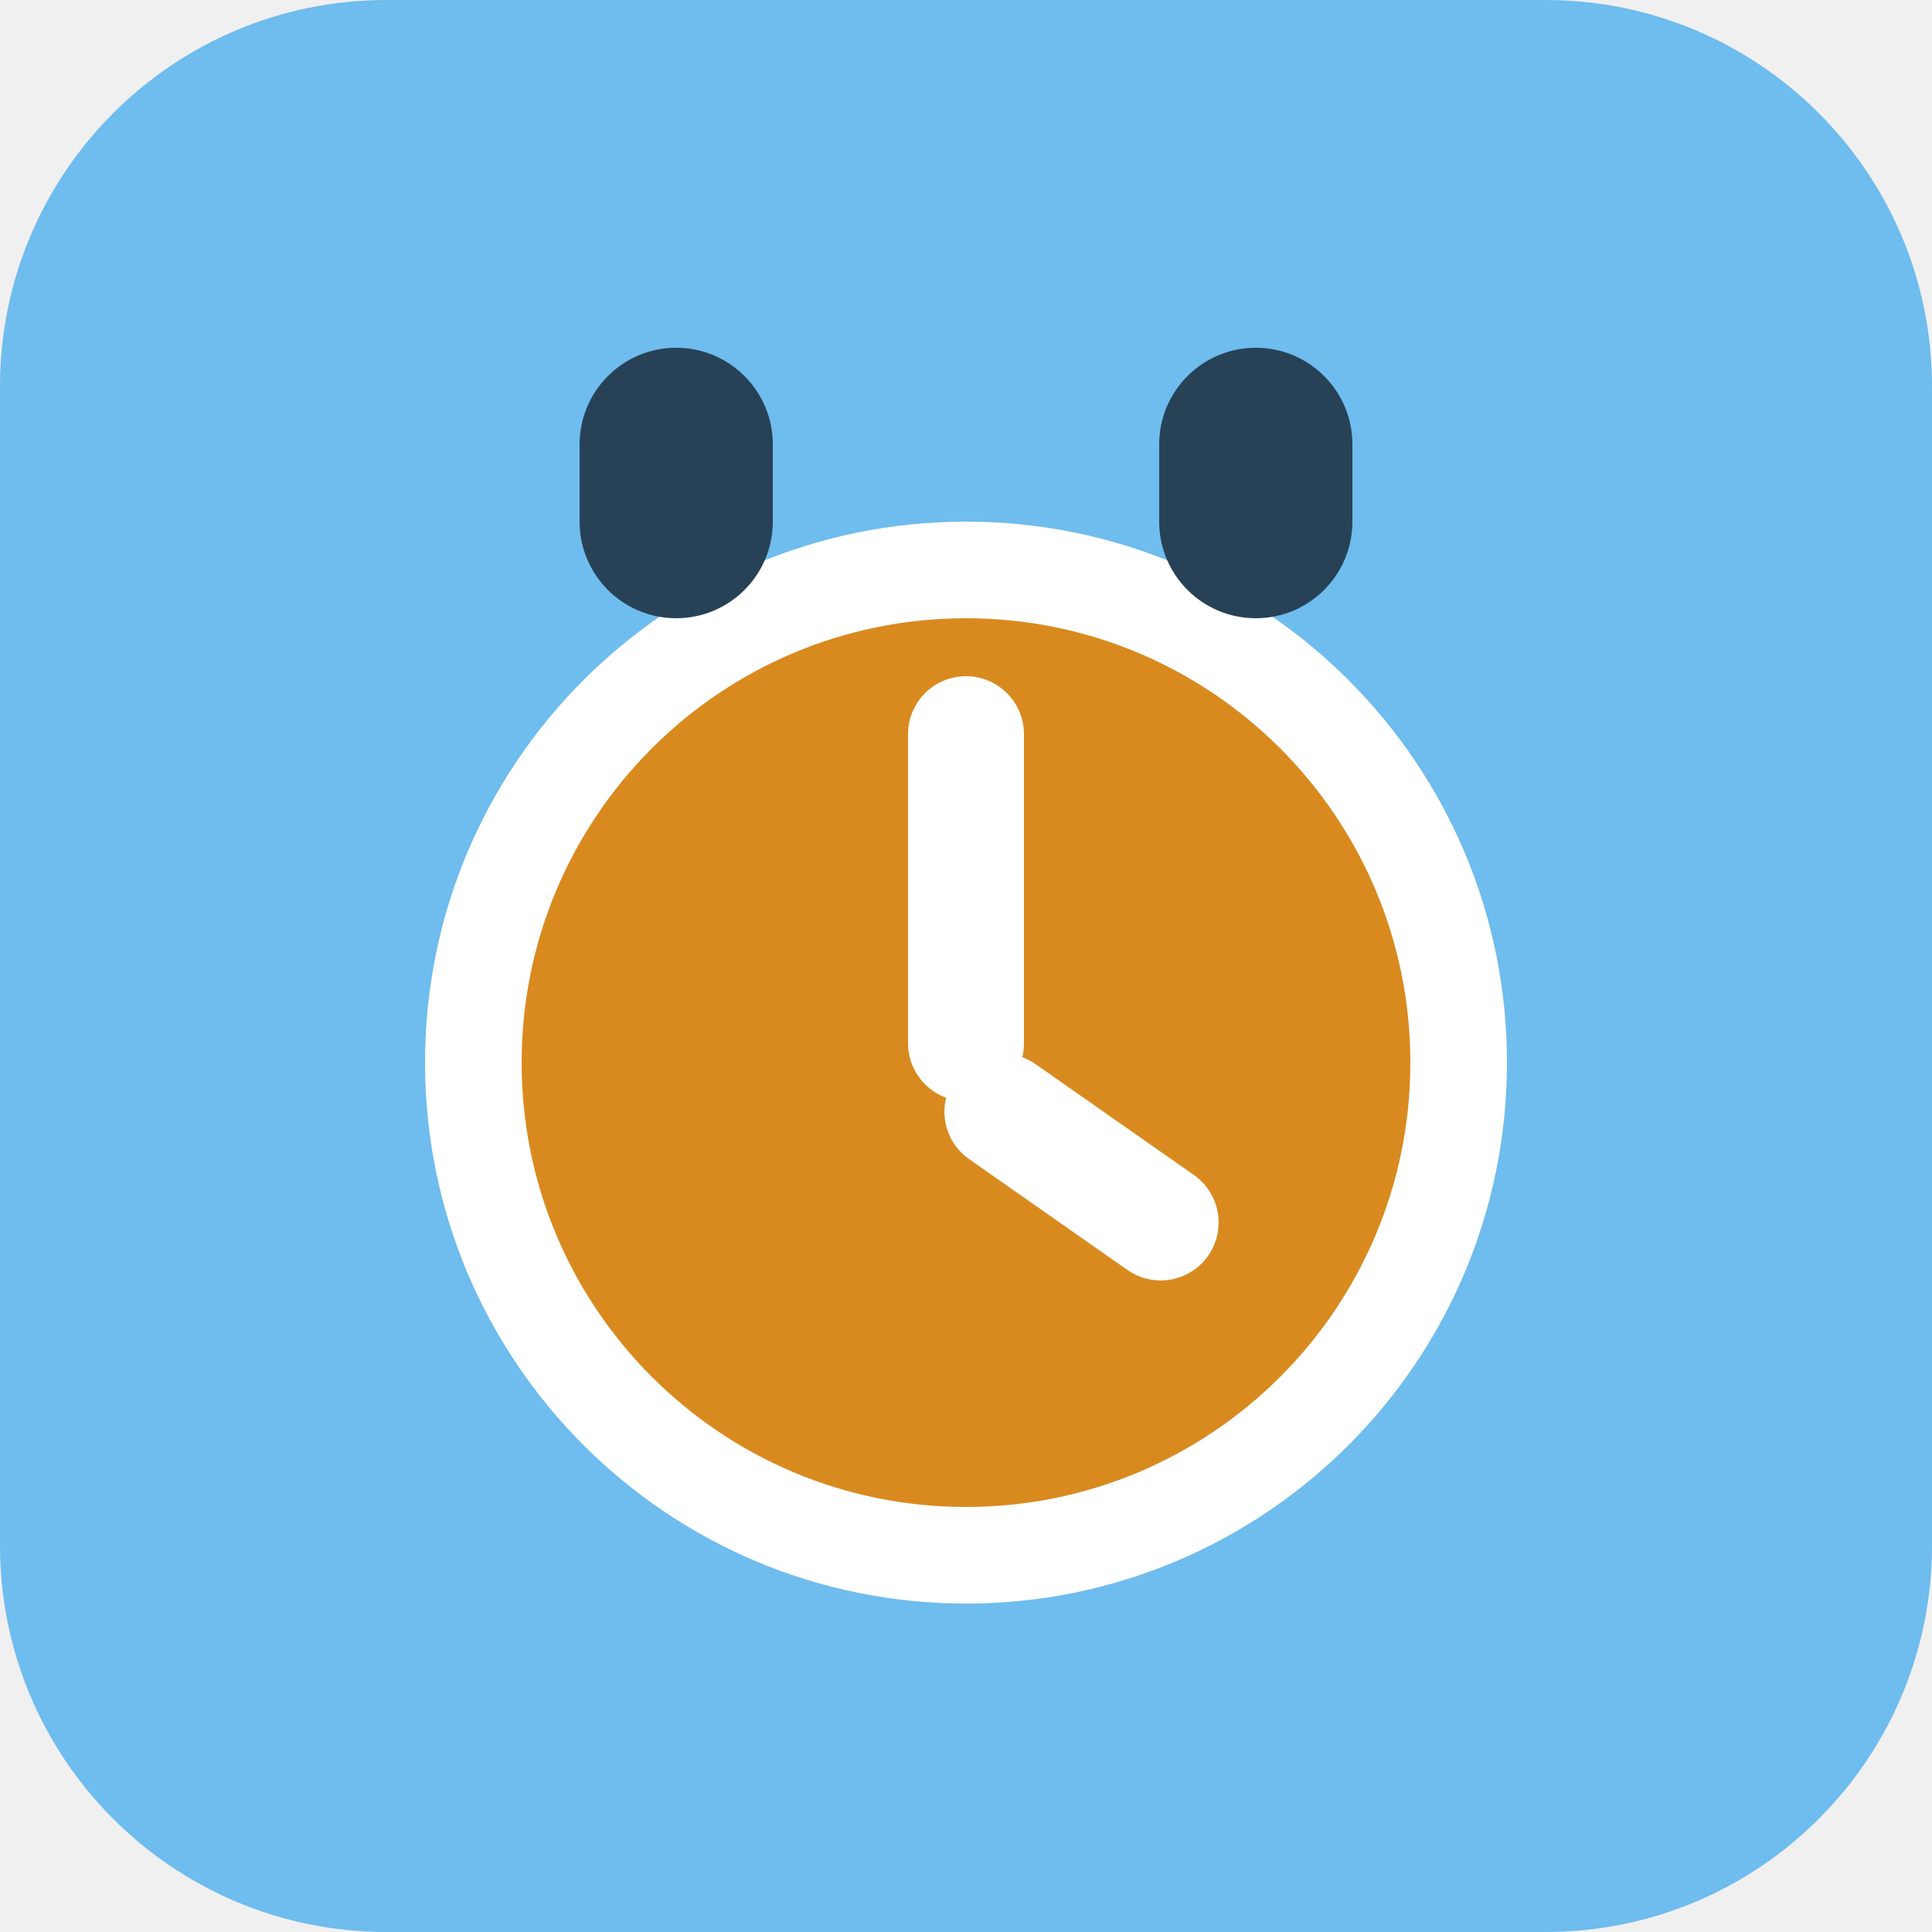
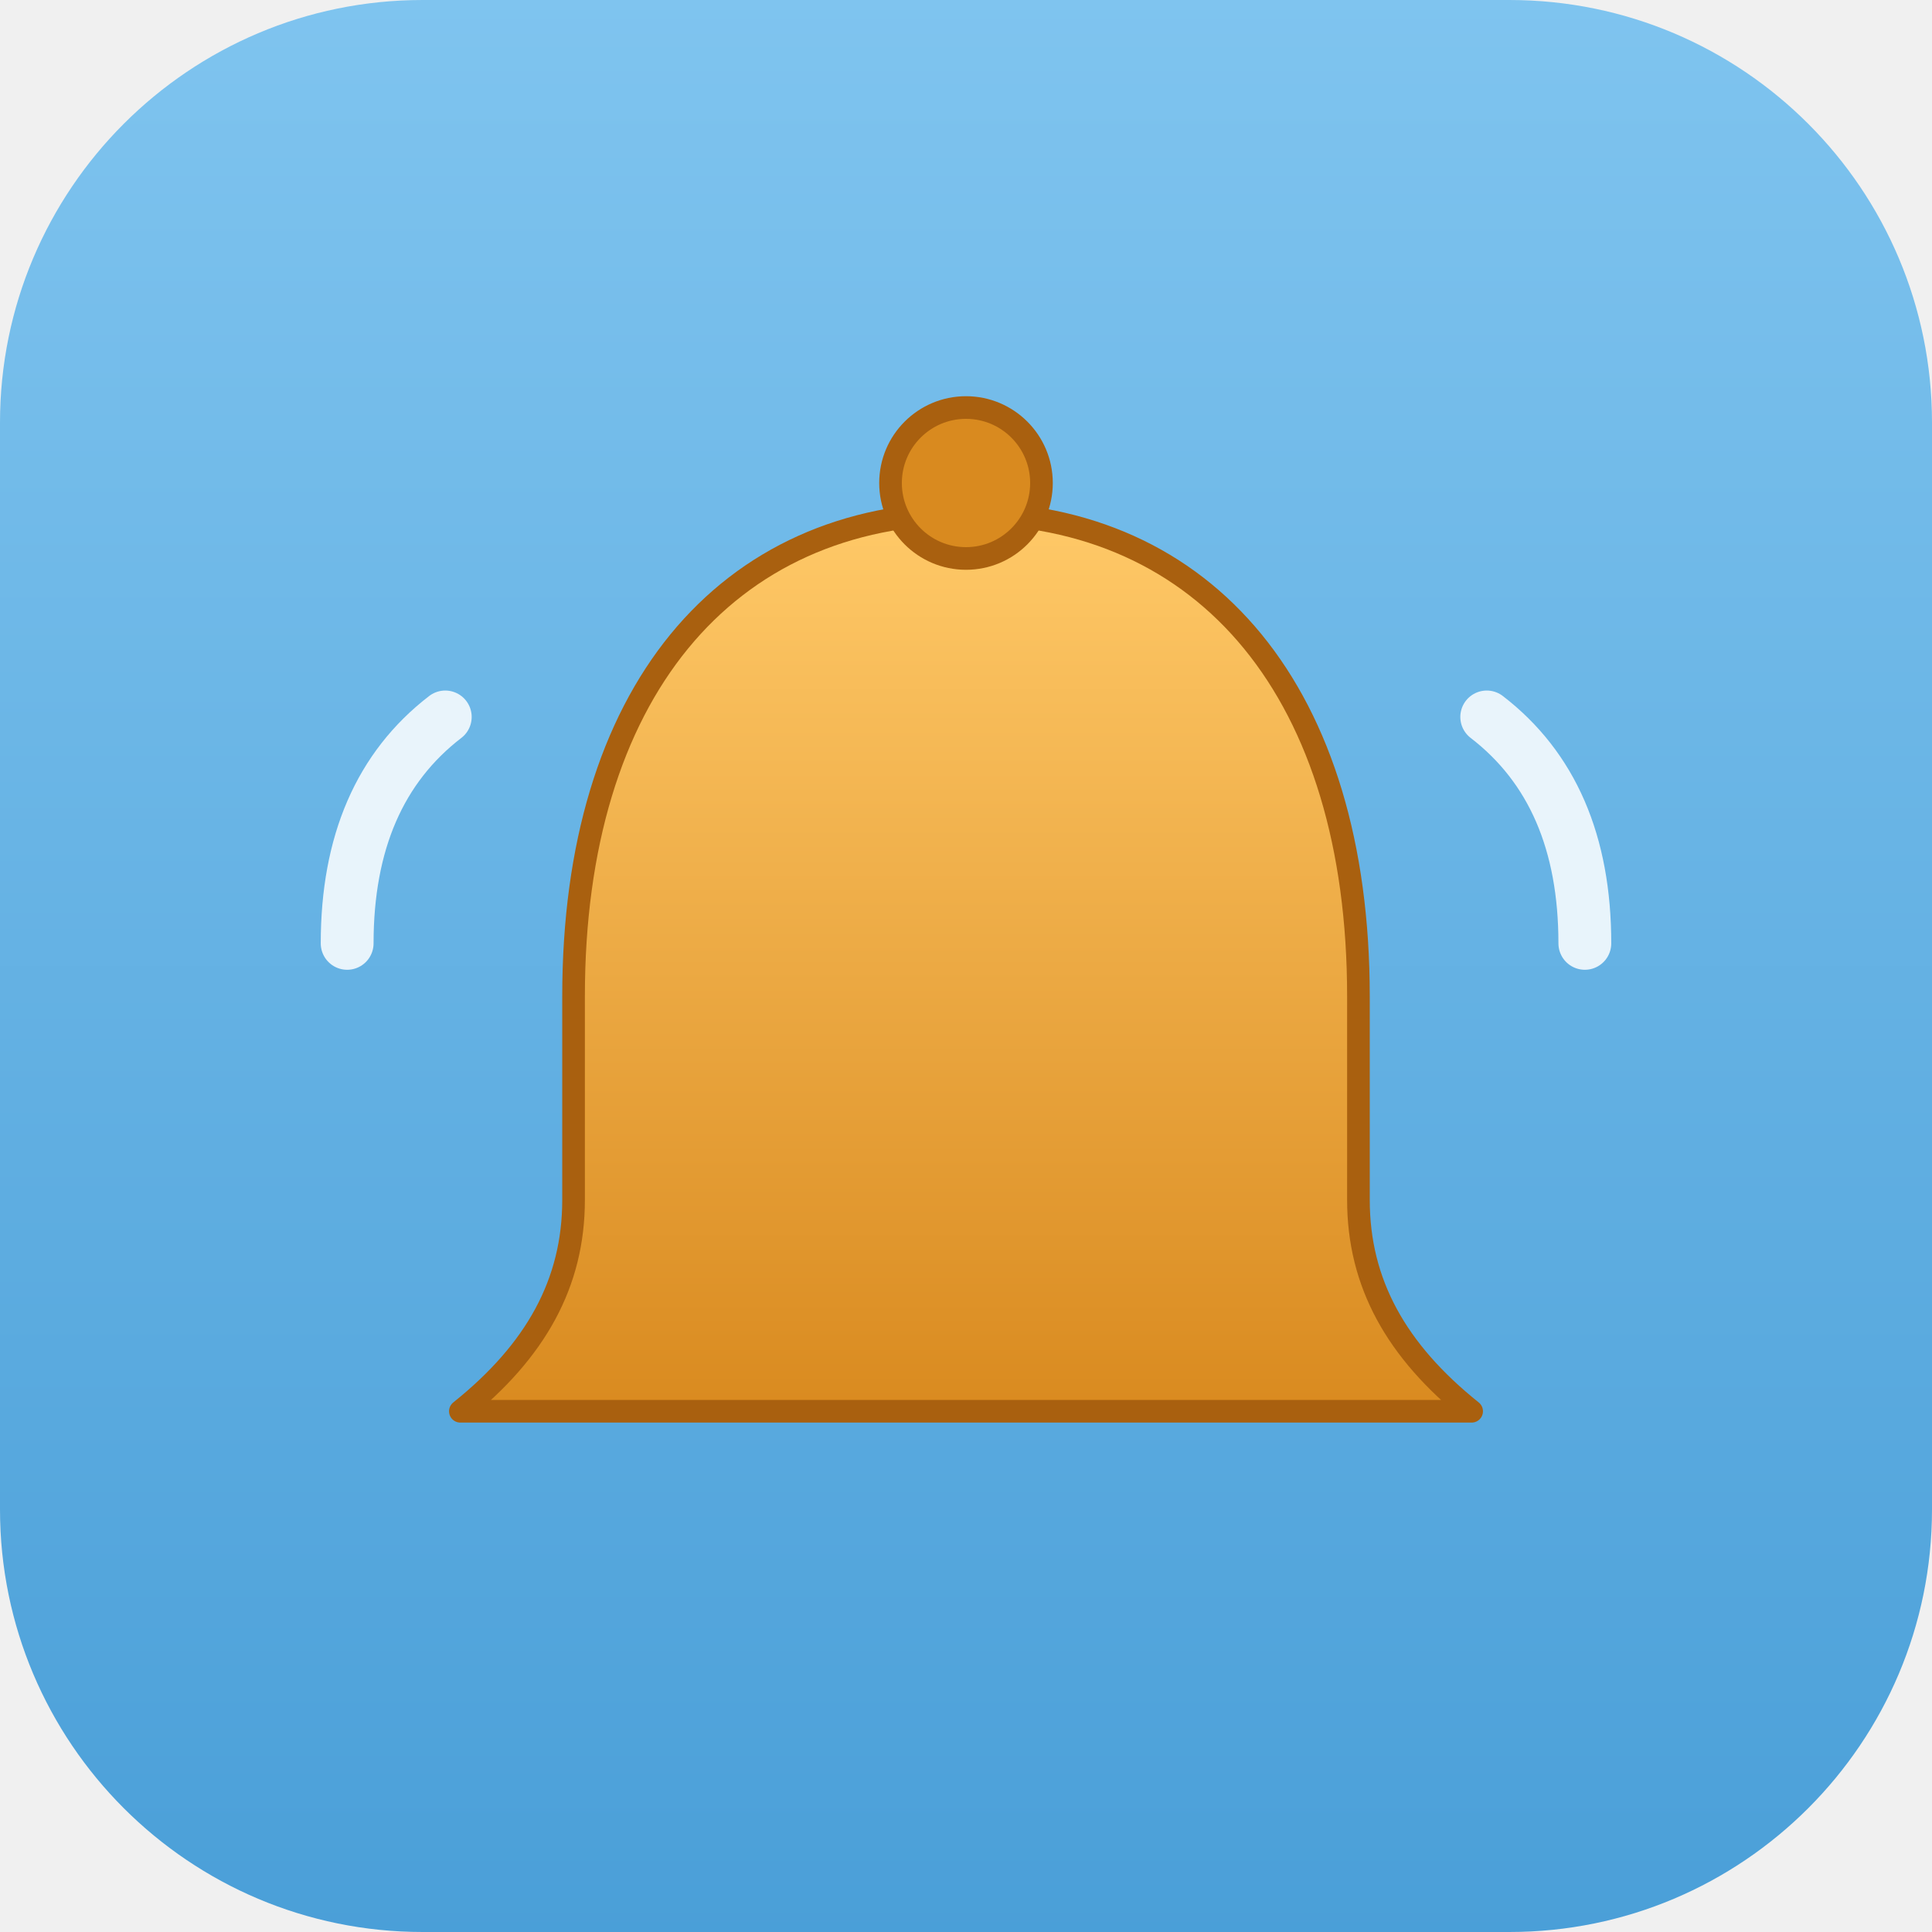
- <svg xmlns="http://www.w3.org/2000/svg" viewBox="0 0 100 100">
-   <rect width="100" height="100" rx="20" fill="#6FBCEE" />
-   <circle cx="50" cy="55" r="28" fill="#FFFFFF" />
-   <circle cx="50" cy="55" r="23" fill="#D98A1F" />
-   <rect x="47" y="35" width="6" height="22" rx="3" fill="#FFFFFF" />
-   <rect x="50" y="53" width="16" height="6" rx="3" fill="#FFFFFF" transform="rotate(35 50 55)" />
-   <rect x="30" y="18" width="10" height="14" rx="5" fill="#274257" />
-   <rect x="60" y="18" width="10" height="14" rx="5" fill="#274257" />
+ <svg xmlns="http://www.w3.org/2000/svg" viewBox="0 0 512 512">
+   <defs>
+     <linearGradient id="bg" x1="0" y1="0" x2="0" y2="1">
+       <stop offset="0%" stop-color="#7FC4EF" />
+       <stop offset="100%" stop-color="#4A9FD8" />
+     </linearGradient>
+     <linearGradient id="bell" x1="0" y1="0" x2="0" y2="1">
+       <stop offset="0%" stop-color="#FFC968" />
+       <stop offset="100%" stop-color="#D98A1F" />
+     </linearGradient>
+   </defs>
+   <rect width="512" height="512" rx="112" fill="url(#bg)" />
+   <g transform="translate(0,40)">
+     <path d="M256 96              c-64 0 -104 48 -104 128              v54              c0 22 -10 40 -30 56              h268              c-20 -16 -30 -34 -30 -56              v-54              c0 -80 -40 -128 -104 -128              z" fill="url(#bell)" stroke="#A9600F" stroke-width="6" stroke-linejoin="round" />
+     <circle cx="256" cy="88" r="20" fill="#D98A1F" stroke="#A9600F" stroke-width="6" />
+     <path d="M118 150 q-26 20 -26 60" fill="none" stroke="#FFFFFF" stroke-width="14" stroke-linecap="round" opacity="0.85" />
+     <path d="M394 150 q26 20 26 60" fill="none" stroke="#FFFFFF" stroke-width="14" stroke-linecap="round" opacity="0.85" />
+   </g>
</svg>
